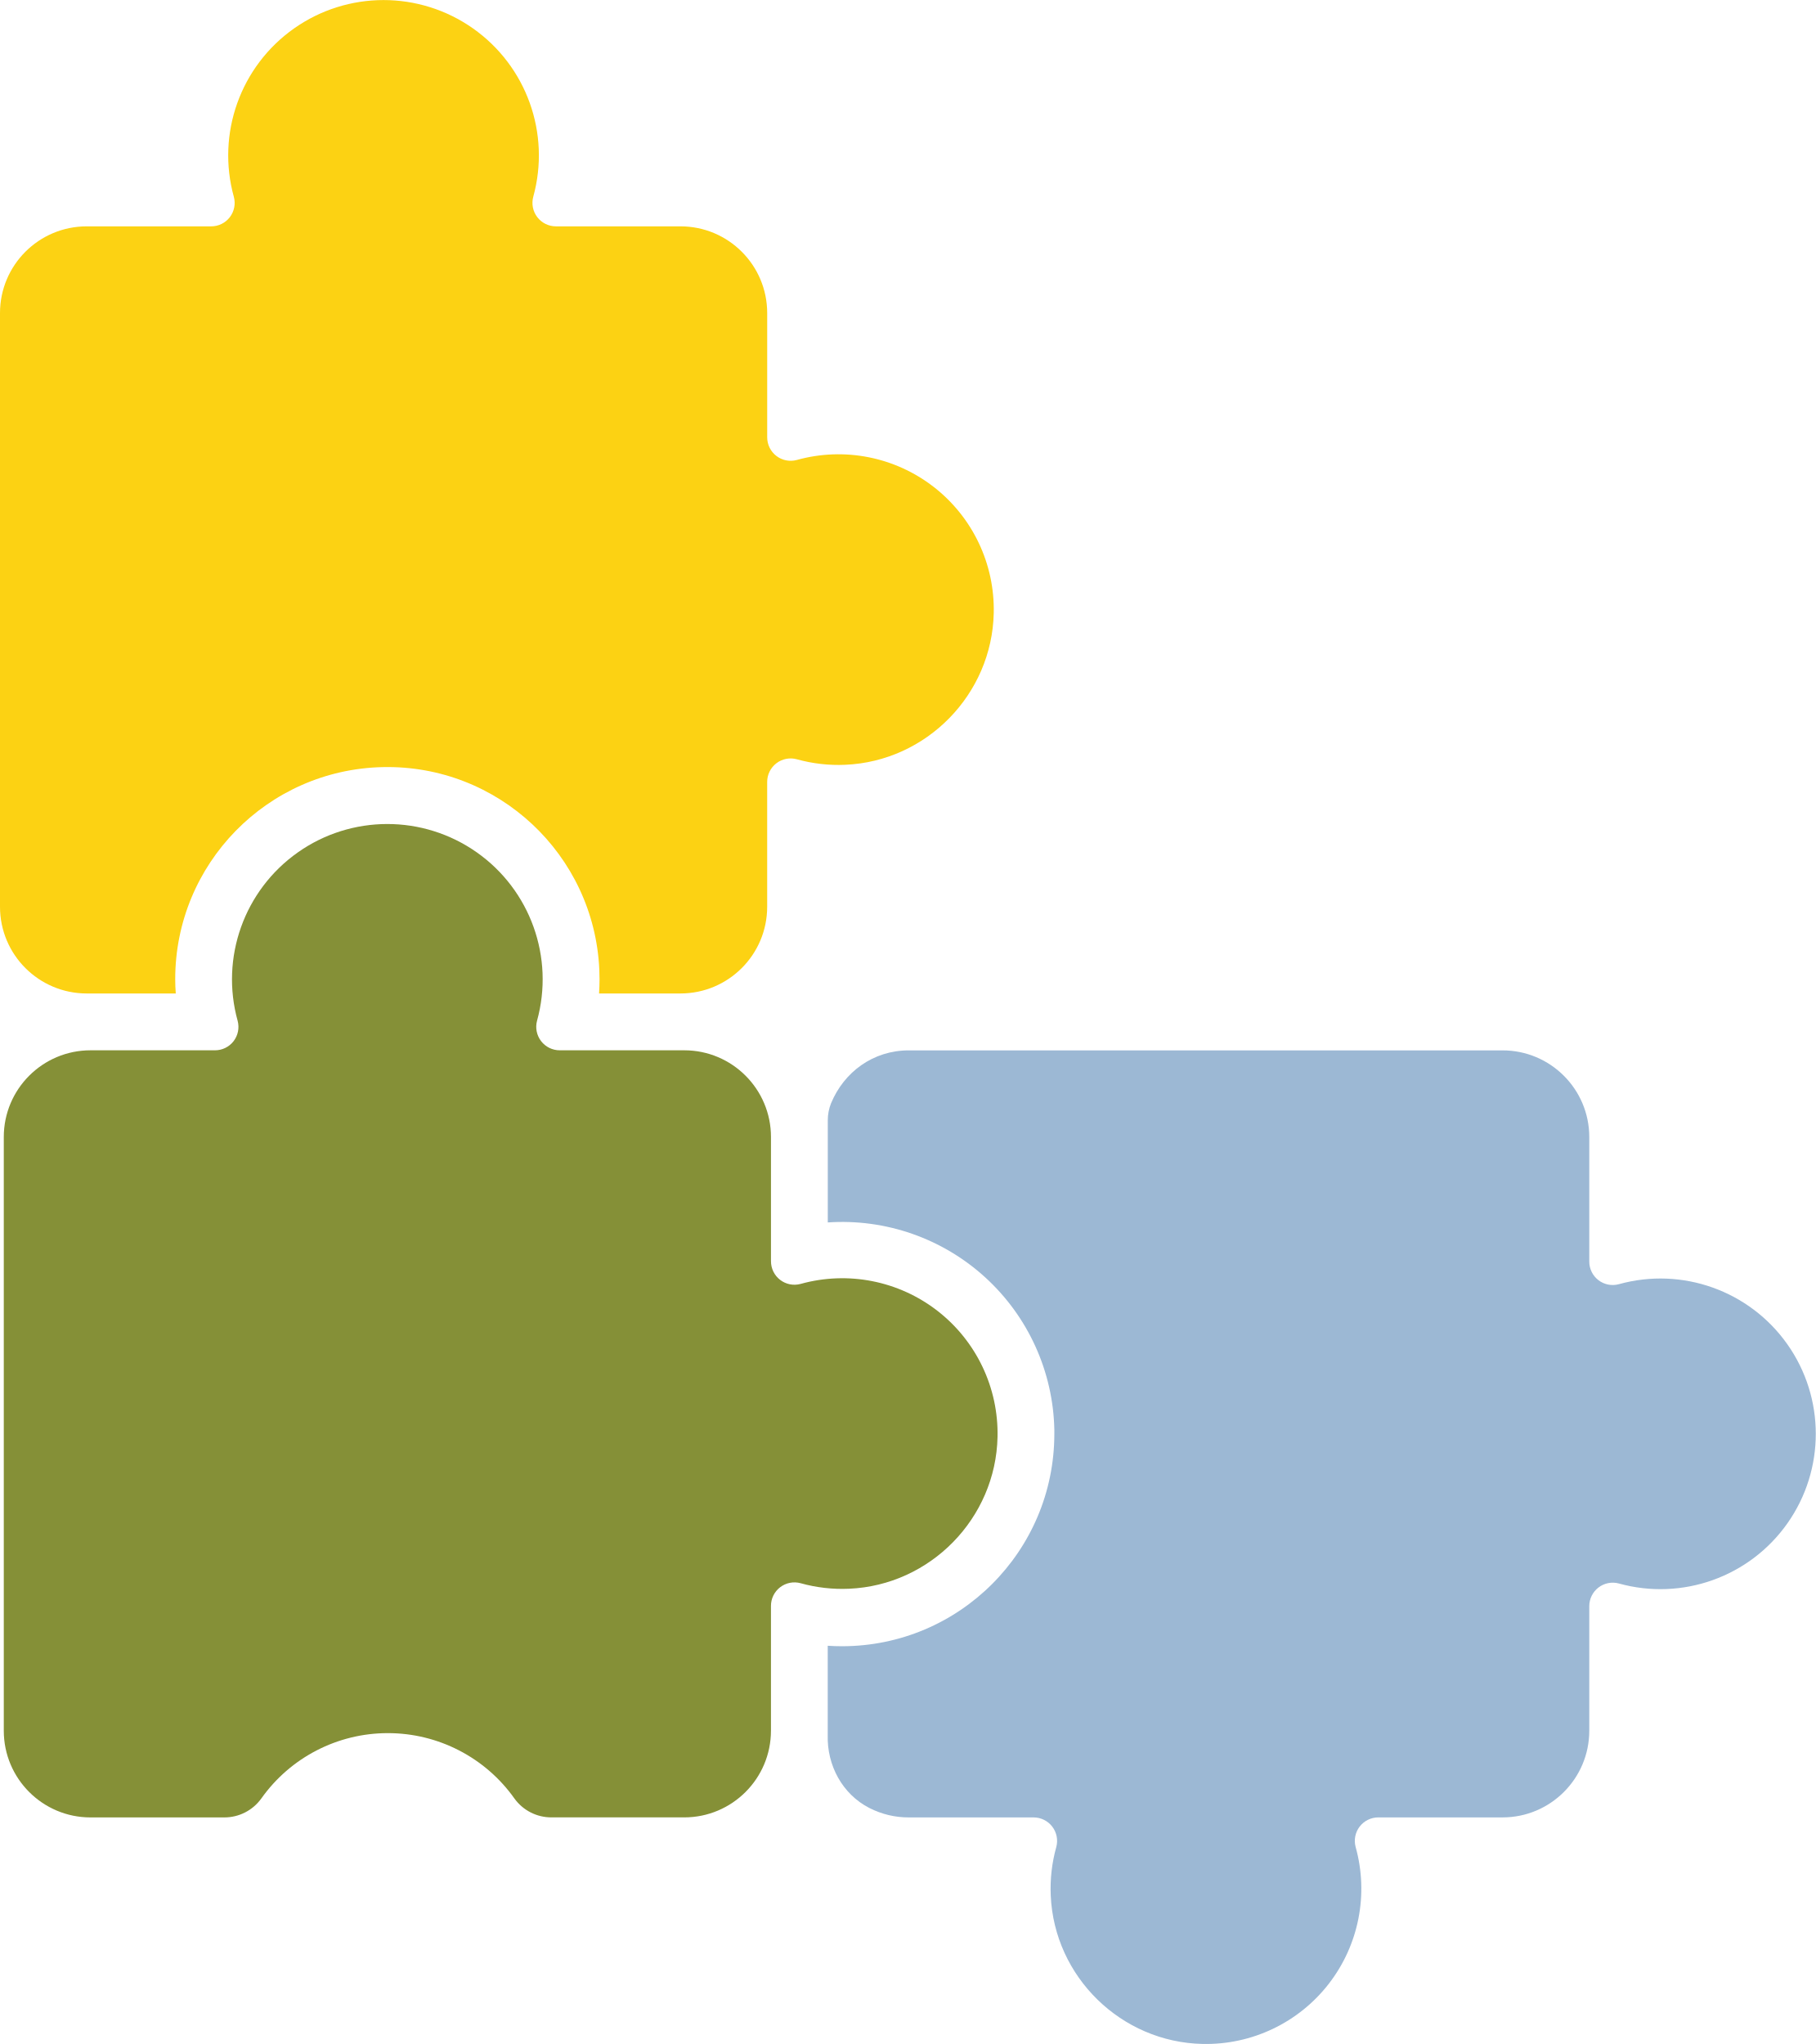
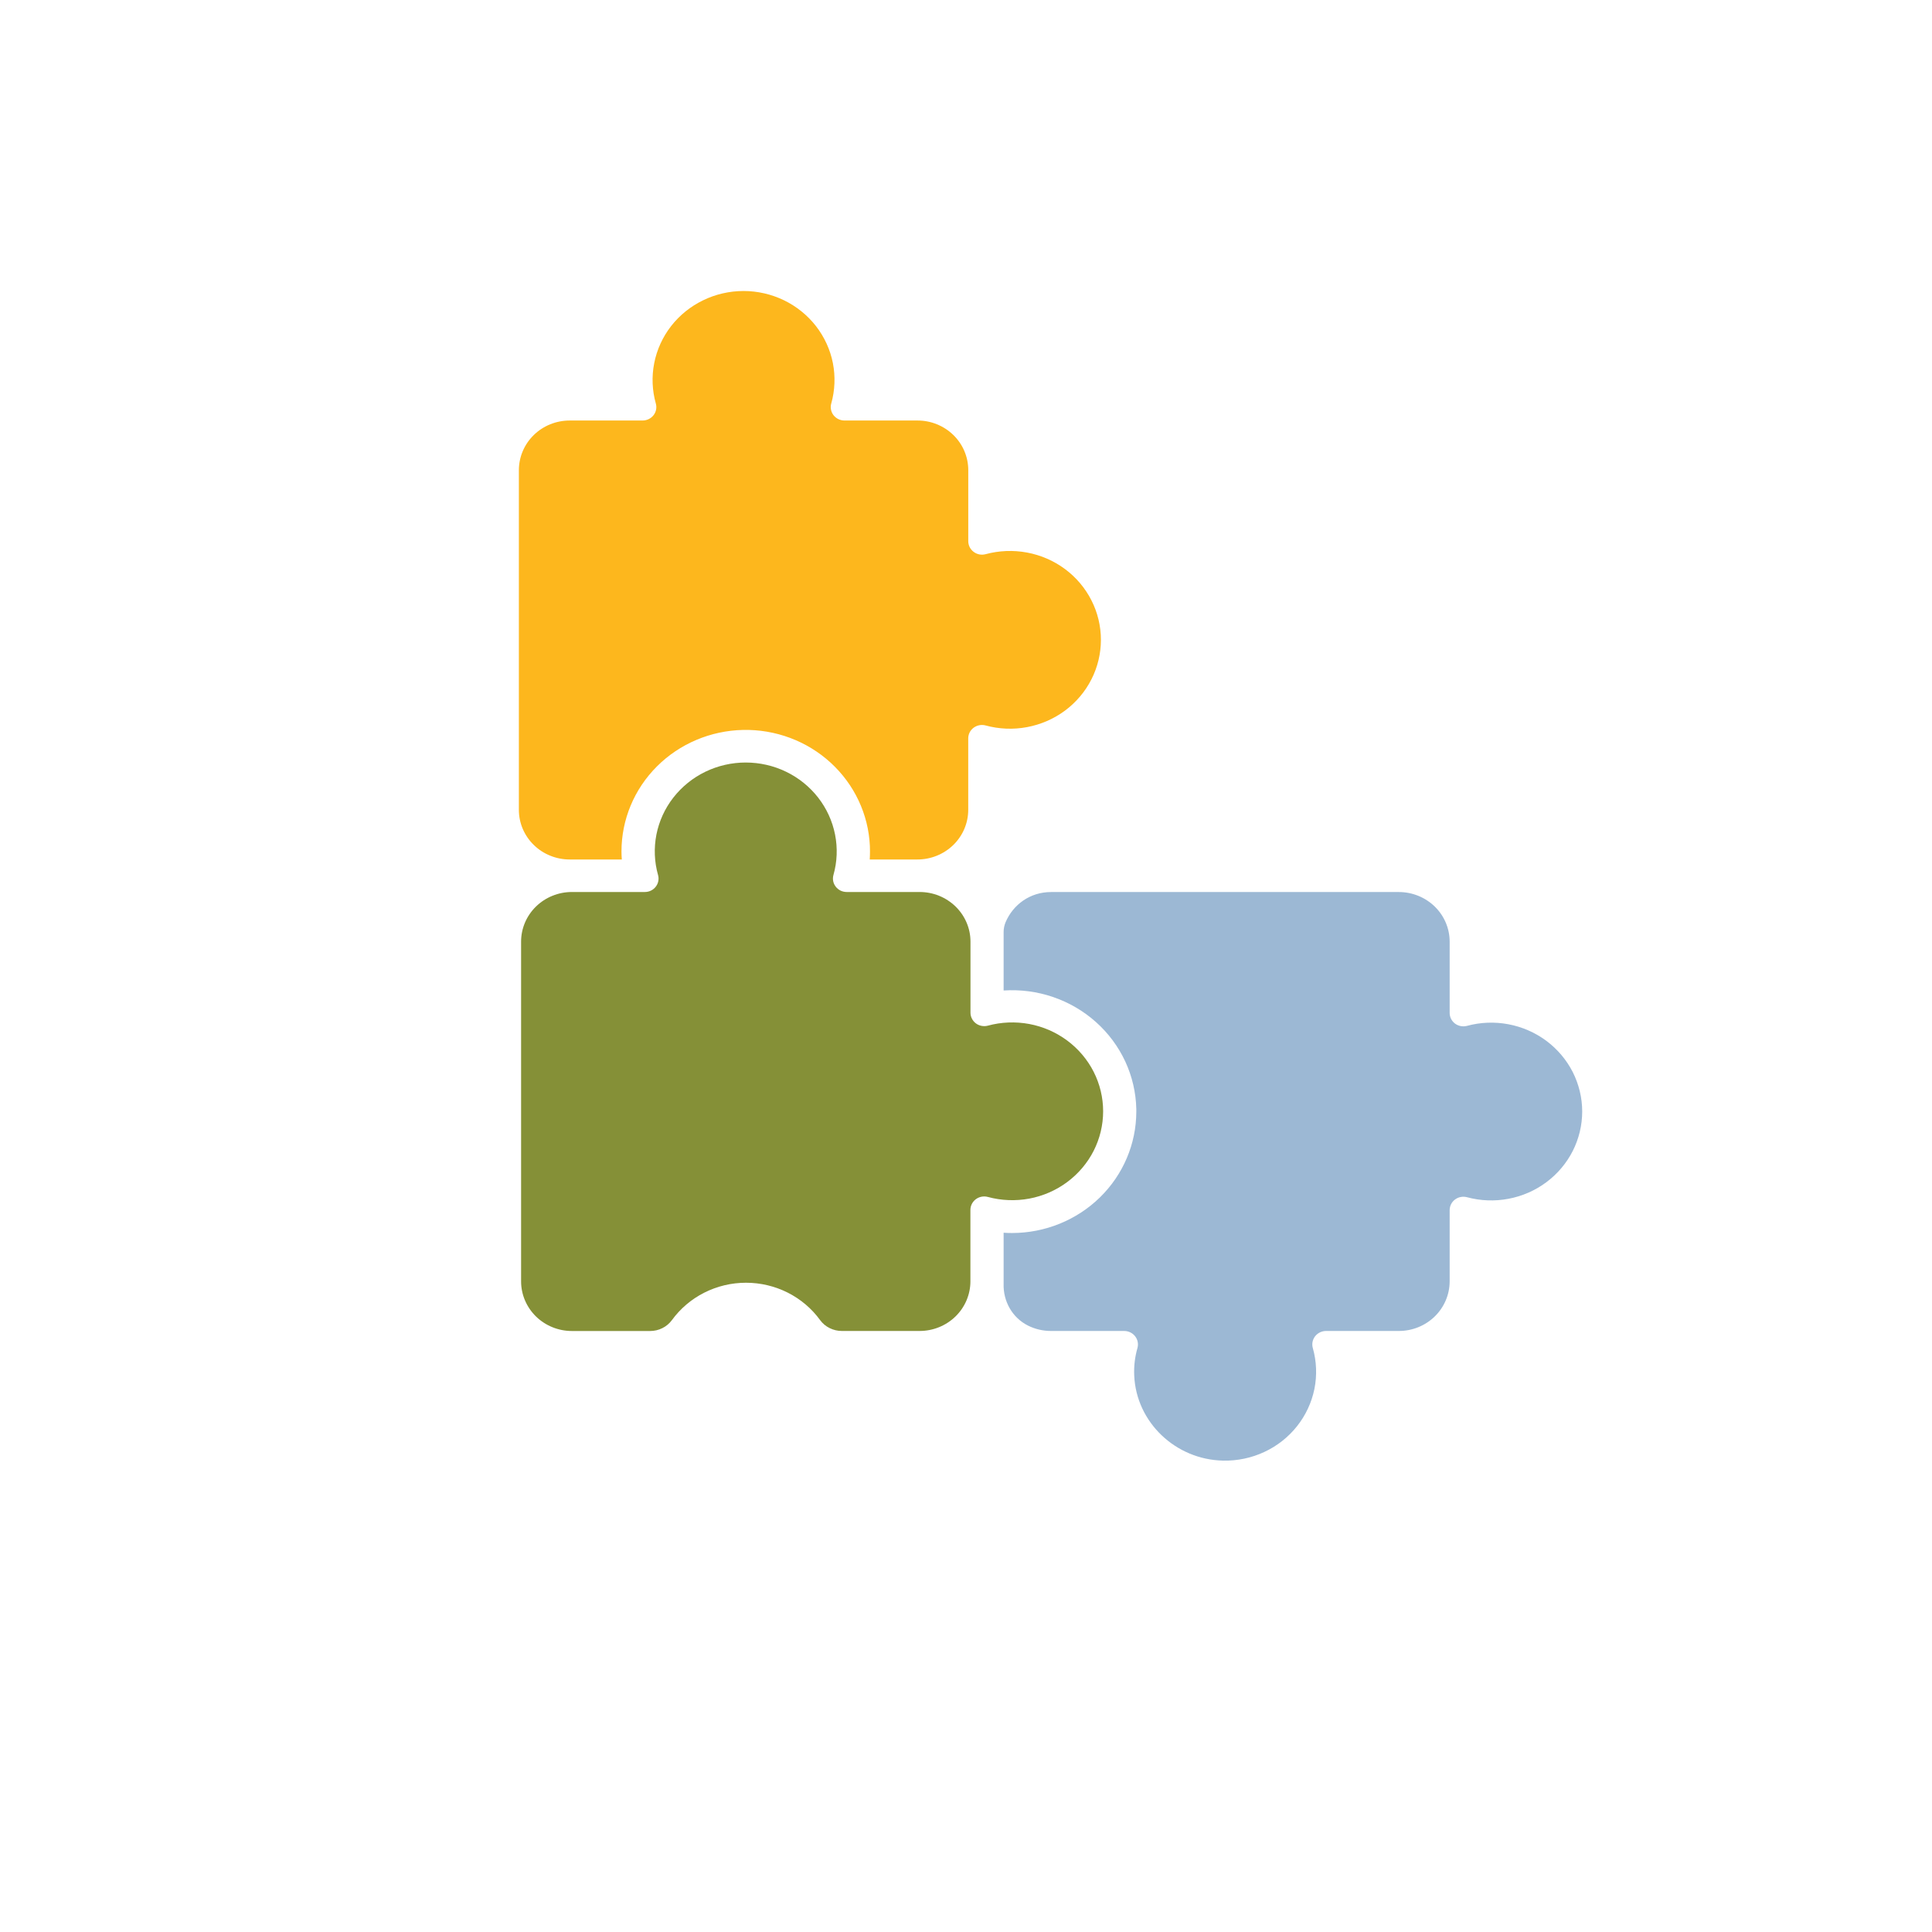
- <svg xmlns="http://www.w3.org/2000/svg" id="Layer_1" data-name="Layer 1" width="958.5" height="1079.12" viewBox="0 0 958.5 1079.12">
-   <path d="M92.5,517a112,112,0,0,1,223.89-5c.07,1.65.11,3.33.11,5q0,3.76-.25,7.5h43A45.79,45.79,0,0,0,405,478.71V412.85a12.39,12.39,0,0,1,15.65-12,81.79,81.79,0,0,0,25.56,2.92c42.94-1.84,77.49-37.19,78.4-80.15a82,82,0,0,0-104-80.77,12.39,12.39,0,0,1-15.6-12V165.29a45.79,45.79,0,0,0-45.79-45.79h-65.7a12.39,12.39,0,0,1-12-15.64,82,82,0,1,0-158.06.09,12.36,12.36,0,0,1-12,15.55H45.79A45.79,45.79,0,0,0,0,165.29V478.71A45.79,45.79,0,0,0,45.79,524.5h47Q92.5,520.77,92.5,517Z" fill="#fcd213" />
-   <path d="M554.7,1000.71a81.79,81.79,0,0,1,2.92-25.56,12.39,12.39,0,0,0-12-15.65H479.79a45.49,45.49,0,0,1-20.88-5c-14.25-7.32-22.42-22.54-21.94-38.56,0-.73,0-1.46,0-2.2V868.87c2.53.17,5.08.25,7.63.25a112.13,112.13,0,0,0,112-112c0-.79,0-1.6,0-2.4A112,112,0,0,0,437,645.38V591.46a23.71,23.71,0,0,1,1.73-9c6.8-16.41,22.11-27.92,41.06-27.92H793.21A45.79,45.79,0,0,1,839,600.29V666a12.37,12.37,0,0,0,15.56,12A82,82,0,1,1,854.64,836,12.39,12.39,0,0,0,839,848v65.7a45.79,45.79,0,0,1-45.79,45.79H727.65a12.39,12.39,0,0,0-12,15.6,82,82,0,0,1-80.76,104C591.89,1078.2,556.54,1043.65,554.7,1000.71Z" fill="#9cb8d4" />
-   <path d="M204.75,915a81.83,81.83,0,0,1,66.8,34.48,24,24,0,0,0,19.57,10h70.09A45.79,45.79,0,0,0,407,913.71V847.85a12.39,12.39,0,0,1,15.65-12,81.79,81.79,0,0,0,25.56,2.92c42.94-1.84,77.49-37.19,78.4-80.15a82,82,0,0,0-104-80.77,12.39,12.39,0,0,1-15.6-12V600.29a45.79,45.79,0,0,0-45.79-45.79h-65.7a12.39,12.39,0,0,1-12-15.64,82,82,0,1,0-158.06.09,12.36,12.36,0,0,1-12,15.55H47.79A45.79,45.79,0,0,0,2,600.29V913.71A45.79,45.79,0,0,0,47.79,959.5h70.59a24,24,0,0,0,19.57-10A81.83,81.83,0,0,1,204.75,915Z" fill="#859037" />
+ <svg xmlns="http://www.w3.org/2000/svg" width="53" height="53" viewBox="0 0 53 53" fill="none">
+   <path d="M17.049 23.355C17.049 22.484 17.398 21.648 18.02 21.026C18.643 20.403 19.491 20.044 20.382 20.024C21.273 20.005 22.136 20.327 22.786 20.922C23.437 21.517 23.823 22.337 23.863 23.206C23.865 23.256 23.866 23.305 23.866 23.355C23.866 23.429 23.864 23.504 23.859 23.578H25.167C25.537 23.578 25.891 23.434 26.153 23.179C26.414 22.924 26.561 22.578 26.561 22.216V20.258C26.561 20.201 26.574 20.145 26.599 20.094C26.625 20.043 26.662 19.999 26.708 19.964C26.755 19.93 26.808 19.906 26.865 19.895C26.922 19.884 26.981 19.886 27.037 19.901C27.408 20.002 27.797 20.018 28.175 19.947C28.553 19.876 28.909 19.721 29.216 19.494C29.522 19.266 29.77 18.973 29.941 18.636C30.112 18.299 30.201 17.928 30.201 17.552C30.201 17.176 30.112 16.805 29.941 16.469C29.77 16.132 29.522 15.838 29.216 15.611C28.909 15.383 28.553 15.228 28.175 15.158C27.797 15.087 27.408 15.103 27.037 15.203C26.981 15.218 26.922 15.22 26.866 15.209C26.809 15.198 26.756 15.174 26.71 15.139C26.664 15.105 26.627 15.06 26.601 15.01C26.576 14.959 26.562 14.903 26.562 14.847V12.897C26.562 12.718 26.526 12.541 26.456 12.376C26.386 12.21 26.283 12.06 26.154 11.934C26.024 11.807 25.87 11.707 25.701 11.639C25.532 11.57 25.35 11.535 25.167 11.536H23.168C23.11 11.536 23.052 11.523 23 11.498C22.948 11.473 22.903 11.437 22.867 11.392C22.832 11.347 22.808 11.294 22.797 11.238C22.785 11.183 22.787 11.125 22.803 11.071C22.905 10.709 22.92 10.328 22.848 9.959C22.775 9.59 22.615 9.243 22.383 8.944C22.149 8.645 21.849 8.403 21.504 8.236C21.16 8.07 20.78 7.983 20.396 7.983C20.012 7.984 19.632 8.07 19.288 8.238C18.943 8.405 18.643 8.647 18.41 8.946C18.178 9.245 18.019 9.593 17.947 9.962C17.874 10.331 17.89 10.711 17.992 11.073C18.007 11.128 18.009 11.185 17.998 11.24C17.986 11.296 17.962 11.348 17.927 11.392C17.892 11.437 17.846 11.473 17.794 11.498C17.742 11.523 17.685 11.536 17.627 11.536H15.628C15.258 11.536 14.904 11.679 14.643 11.934C14.381 12.19 14.235 12.536 14.234 12.897V22.216C14.234 22.395 14.27 22.572 14.34 22.737C14.411 22.903 14.513 23.053 14.643 23.179C14.772 23.306 14.925 23.406 15.095 23.474C15.264 23.543 15.445 23.578 15.628 23.578H17.058C17.052 23.504 17.049 23.429 17.049 23.355Z" fill="#FDB71D" />
+   <path d="M31.115 37.738C31.103 37.481 31.133 37.225 31.204 36.978C31.219 36.923 31.221 36.865 31.21 36.81C31.199 36.754 31.174 36.702 31.139 36.657C31.104 36.611 31.058 36.575 31.006 36.55C30.954 36.525 30.896 36.512 30.838 36.512H28.835C28.614 36.513 28.396 36.462 28.2 36.364C27.766 36.146 27.517 35.693 27.532 35.217C27.532 35.195 27.532 35.174 27.532 35.152V33.817C27.609 33.823 27.686 33.825 27.764 33.825C28.667 33.824 29.534 33.473 30.173 32.849C30.812 32.224 31.171 31.378 31.172 30.495V30.423C31.162 29.973 31.059 29.529 30.869 29.119C30.678 28.709 30.405 28.341 30.064 28.037C29.724 27.733 29.324 27.5 28.889 27.351C28.454 27.202 27.992 27.142 27.532 27.172V25.569C27.532 25.477 27.55 25.386 27.585 25.301C27.792 24.814 28.258 24.471 28.835 24.471H38.374C38.744 24.471 39.098 24.615 39.36 24.87C39.621 25.125 39.768 25.471 39.768 25.832V27.786C39.768 27.843 39.781 27.898 39.806 27.949C39.832 28 39.869 28.044 39.914 28.079C39.96 28.113 40.014 28.137 40.07 28.148C40.127 28.159 40.185 28.157 40.241 28.143C40.612 28.042 41.001 28.027 41.379 28.098C41.756 28.169 42.112 28.324 42.418 28.551C42.724 28.779 42.972 29.072 43.144 29.408C43.314 29.745 43.404 30.116 43.404 30.491C43.404 30.867 43.315 31.237 43.145 31.574C42.974 31.911 42.726 32.204 42.42 32.432C42.114 32.66 41.759 32.815 41.381 32.886C41.004 32.958 40.614 32.943 40.244 32.843C40.188 32.828 40.129 32.826 40.072 32.837C40.015 32.847 39.961 32.871 39.915 32.906C39.869 32.94 39.832 32.985 39.806 33.036C39.781 33.087 39.768 33.143 39.768 33.199V35.153C39.767 35.514 39.62 35.859 39.359 36.114C39.098 36.369 38.744 36.512 38.374 36.512H36.378C36.32 36.512 36.263 36.525 36.211 36.55C36.159 36.575 36.114 36.611 36.078 36.656C36.043 36.701 36.019 36.753 36.007 36.809C35.996 36.864 35.998 36.922 36.013 36.976C36.117 37.343 36.133 37.728 36.058 38.102C35.982 38.475 35.819 38.826 35.58 39.126C35.341 39.427 35.034 39.669 34.682 39.832C34.33 39.996 33.944 40.077 33.555 40.069C32.246 40.042 31.171 39.014 31.115 37.738Z" fill="#9CB8D4" />
+   <path d="M20.465 35.189C20.863 35.189 21.255 35.282 21.609 35.46C21.963 35.639 22.268 35.897 22.498 36.214C22.566 36.307 22.655 36.382 22.759 36.433C22.863 36.485 22.977 36.512 23.094 36.512H25.228C25.597 36.512 25.952 36.368 26.213 36.113C26.474 35.858 26.621 35.511 26.621 35.15V33.192C26.621 33.135 26.634 33.079 26.66 33.028C26.686 32.977 26.723 32.933 26.769 32.898C26.815 32.864 26.869 32.84 26.926 32.829C26.983 32.818 27.042 32.82 27.098 32.835C27.468 32.936 27.858 32.951 28.236 32.881C28.614 32.81 28.97 32.655 29.276 32.427C29.582 32.2 29.831 31.906 30.002 31.57C30.173 31.233 30.262 30.862 30.262 30.486C30.262 30.11 30.173 29.739 30.002 29.402C29.831 29.066 29.582 28.772 29.276 28.545C28.97 28.317 28.614 28.162 28.236 28.091C27.858 28.021 27.468 28.036 27.098 28.137C27.042 28.152 26.983 28.153 26.926 28.142C26.869 28.131 26.816 28.108 26.77 28.073C26.724 28.038 26.687 27.994 26.662 27.943C26.636 27.893 26.623 27.837 26.623 27.78V25.831C26.623 25.652 26.587 25.475 26.516 25.309C26.446 25.144 26.343 24.994 26.214 24.868C26.084 24.742 25.93 24.642 25.761 24.573C25.592 24.505 25.411 24.47 25.228 24.47H23.228C23.17 24.47 23.113 24.457 23.061 24.433C23.009 24.407 22.963 24.371 22.928 24.326C22.893 24.281 22.868 24.229 22.857 24.173C22.846 24.117 22.848 24.06 22.863 24.005C22.966 23.643 22.981 23.263 22.908 22.894C22.835 22.525 22.676 22.178 22.443 21.879C22.21 21.58 21.91 21.338 21.565 21.171C21.22 21.004 20.841 20.918 20.456 20.918C20.072 20.918 19.693 21.005 19.348 21.172C19.004 21.339 18.704 21.582 18.471 21.881C18.238 22.18 18.08 22.527 18.007 22.896C17.935 23.265 17.95 23.645 18.053 24.008C18.068 24.062 18.07 24.119 18.058 24.175C18.047 24.23 18.023 24.282 17.987 24.327C17.952 24.372 17.907 24.408 17.855 24.433C17.803 24.458 17.746 24.47 17.688 24.47H15.688C15.319 24.47 14.964 24.614 14.703 24.869C14.442 25.124 14.295 25.47 14.295 25.831V35.151C14.295 35.512 14.442 35.858 14.703 36.114C14.964 36.369 15.319 36.513 15.688 36.513H17.837C17.953 36.513 18.068 36.486 18.171 36.434C18.275 36.383 18.364 36.307 18.432 36.215C18.663 35.898 18.967 35.639 19.321 35.461C19.675 35.282 20.067 35.189 20.465 35.189Z" fill="#859037" />
</svg>
